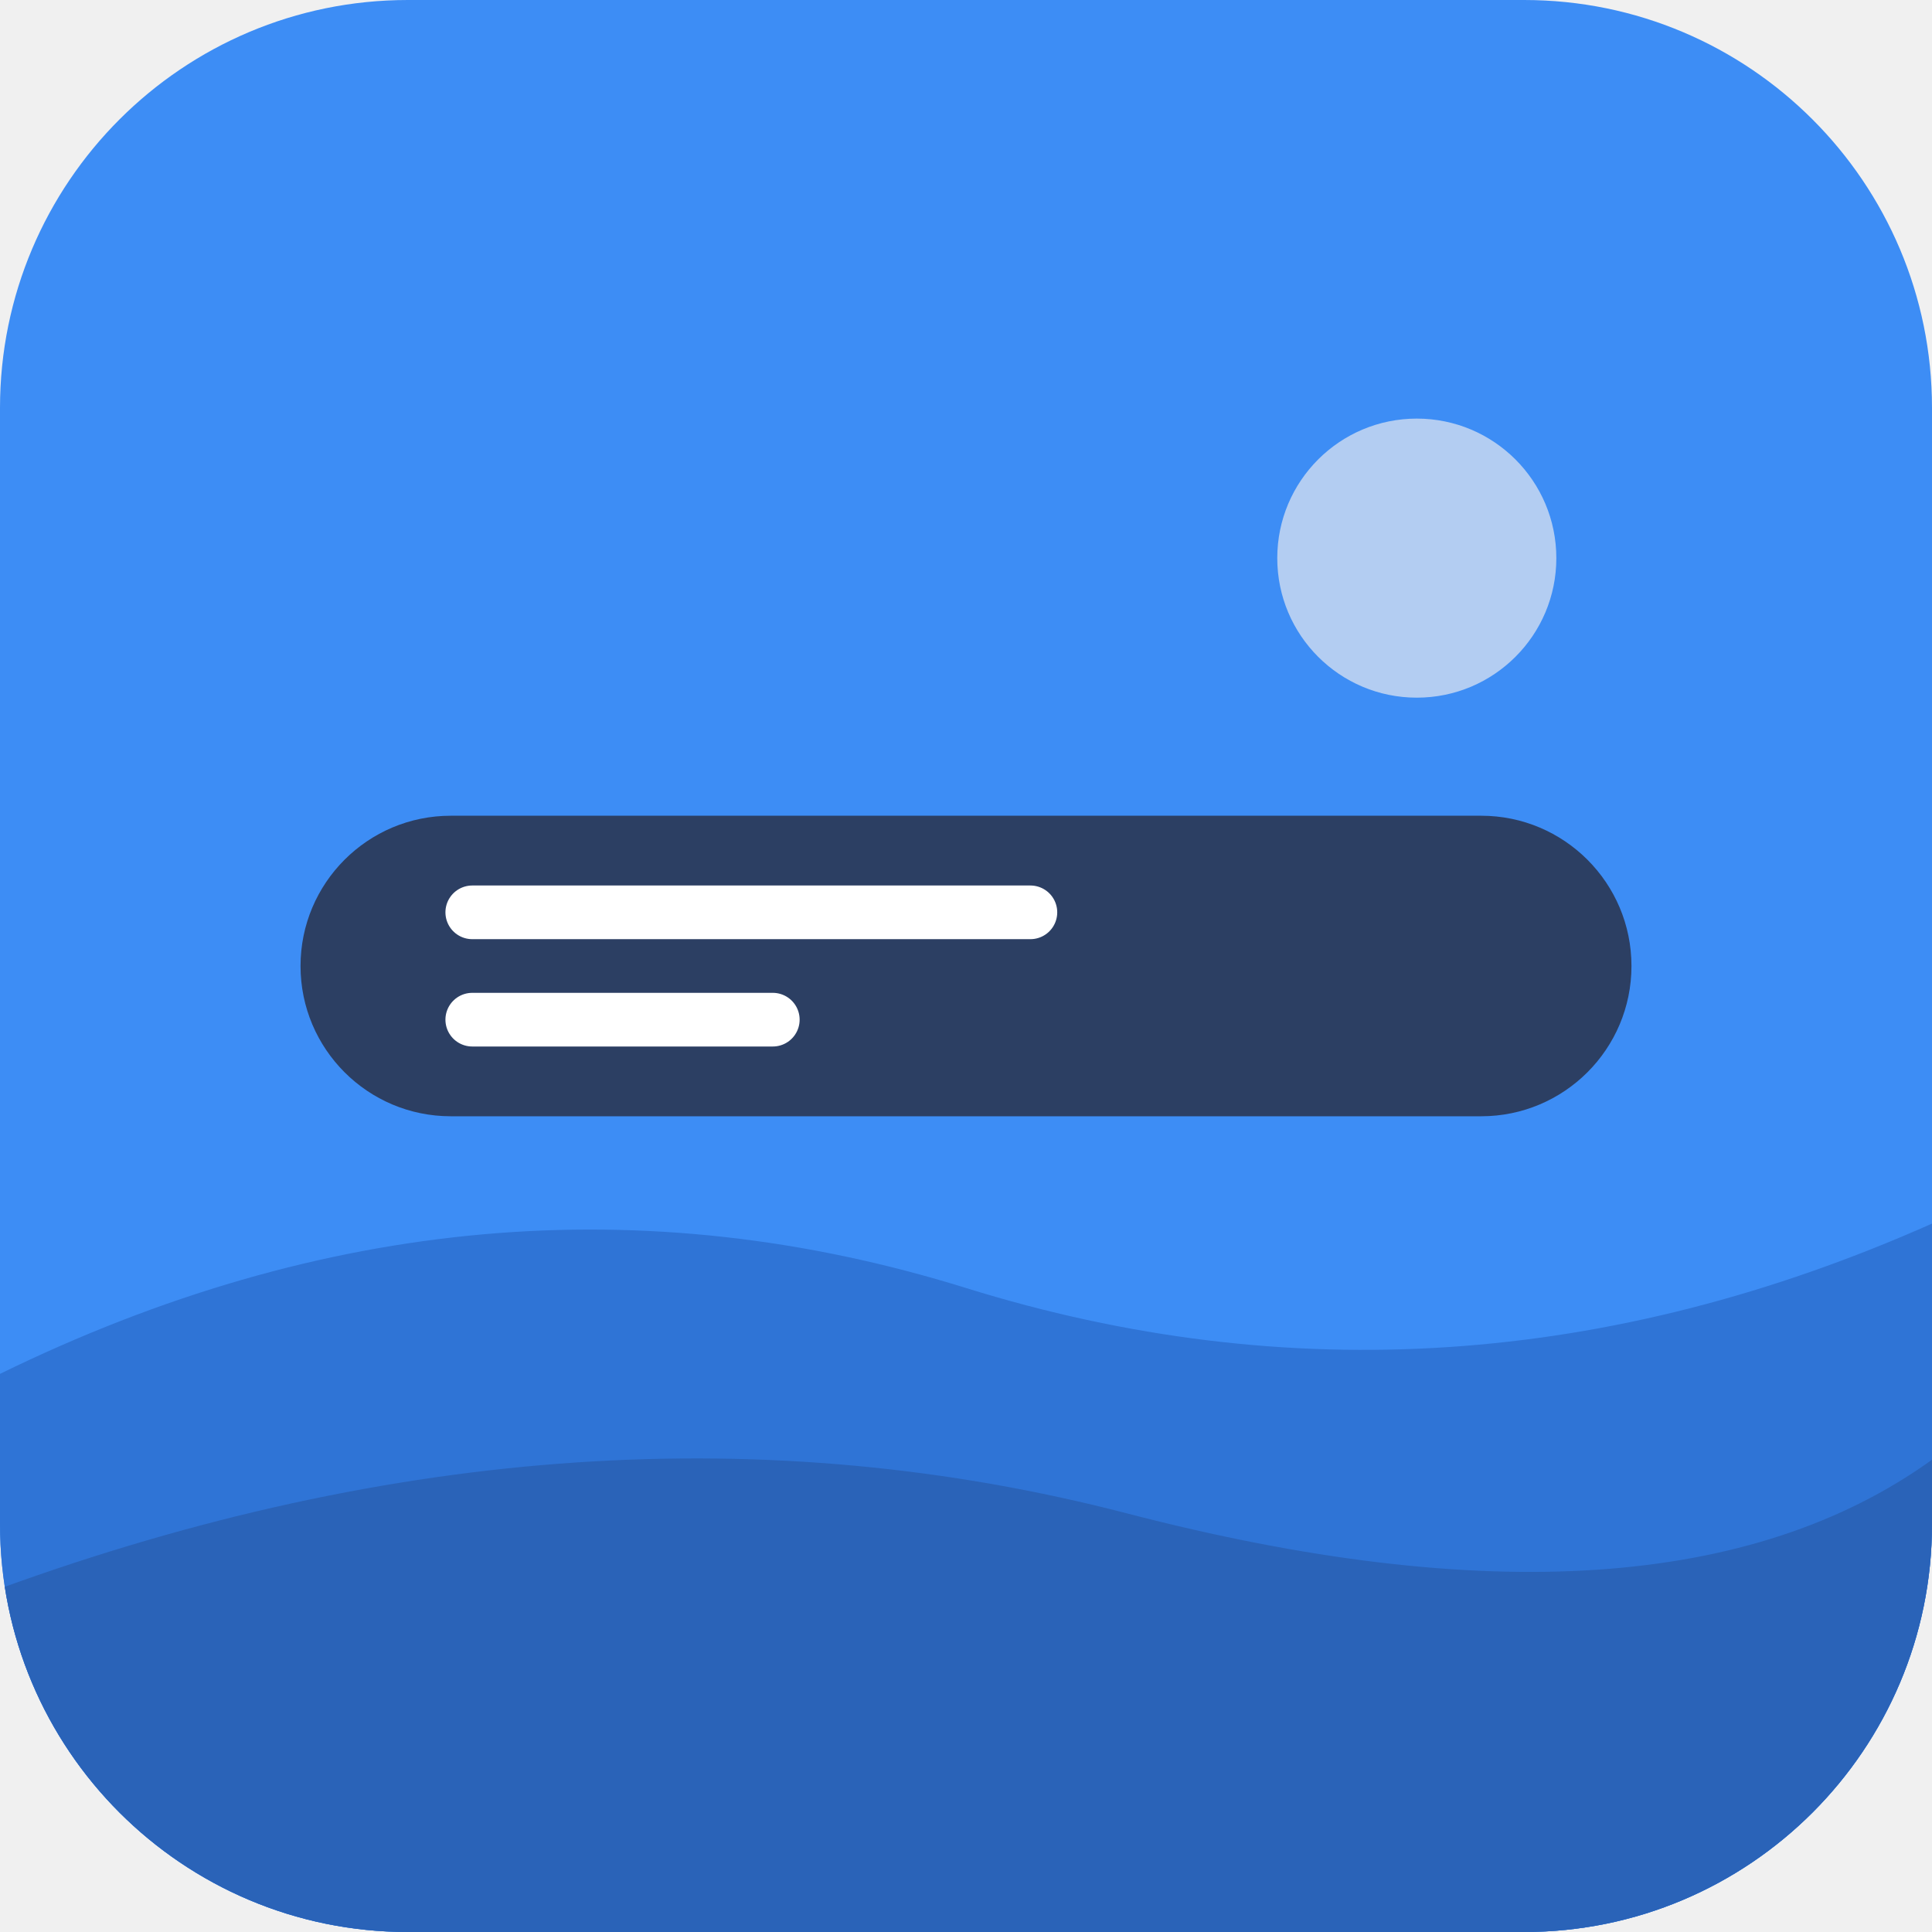
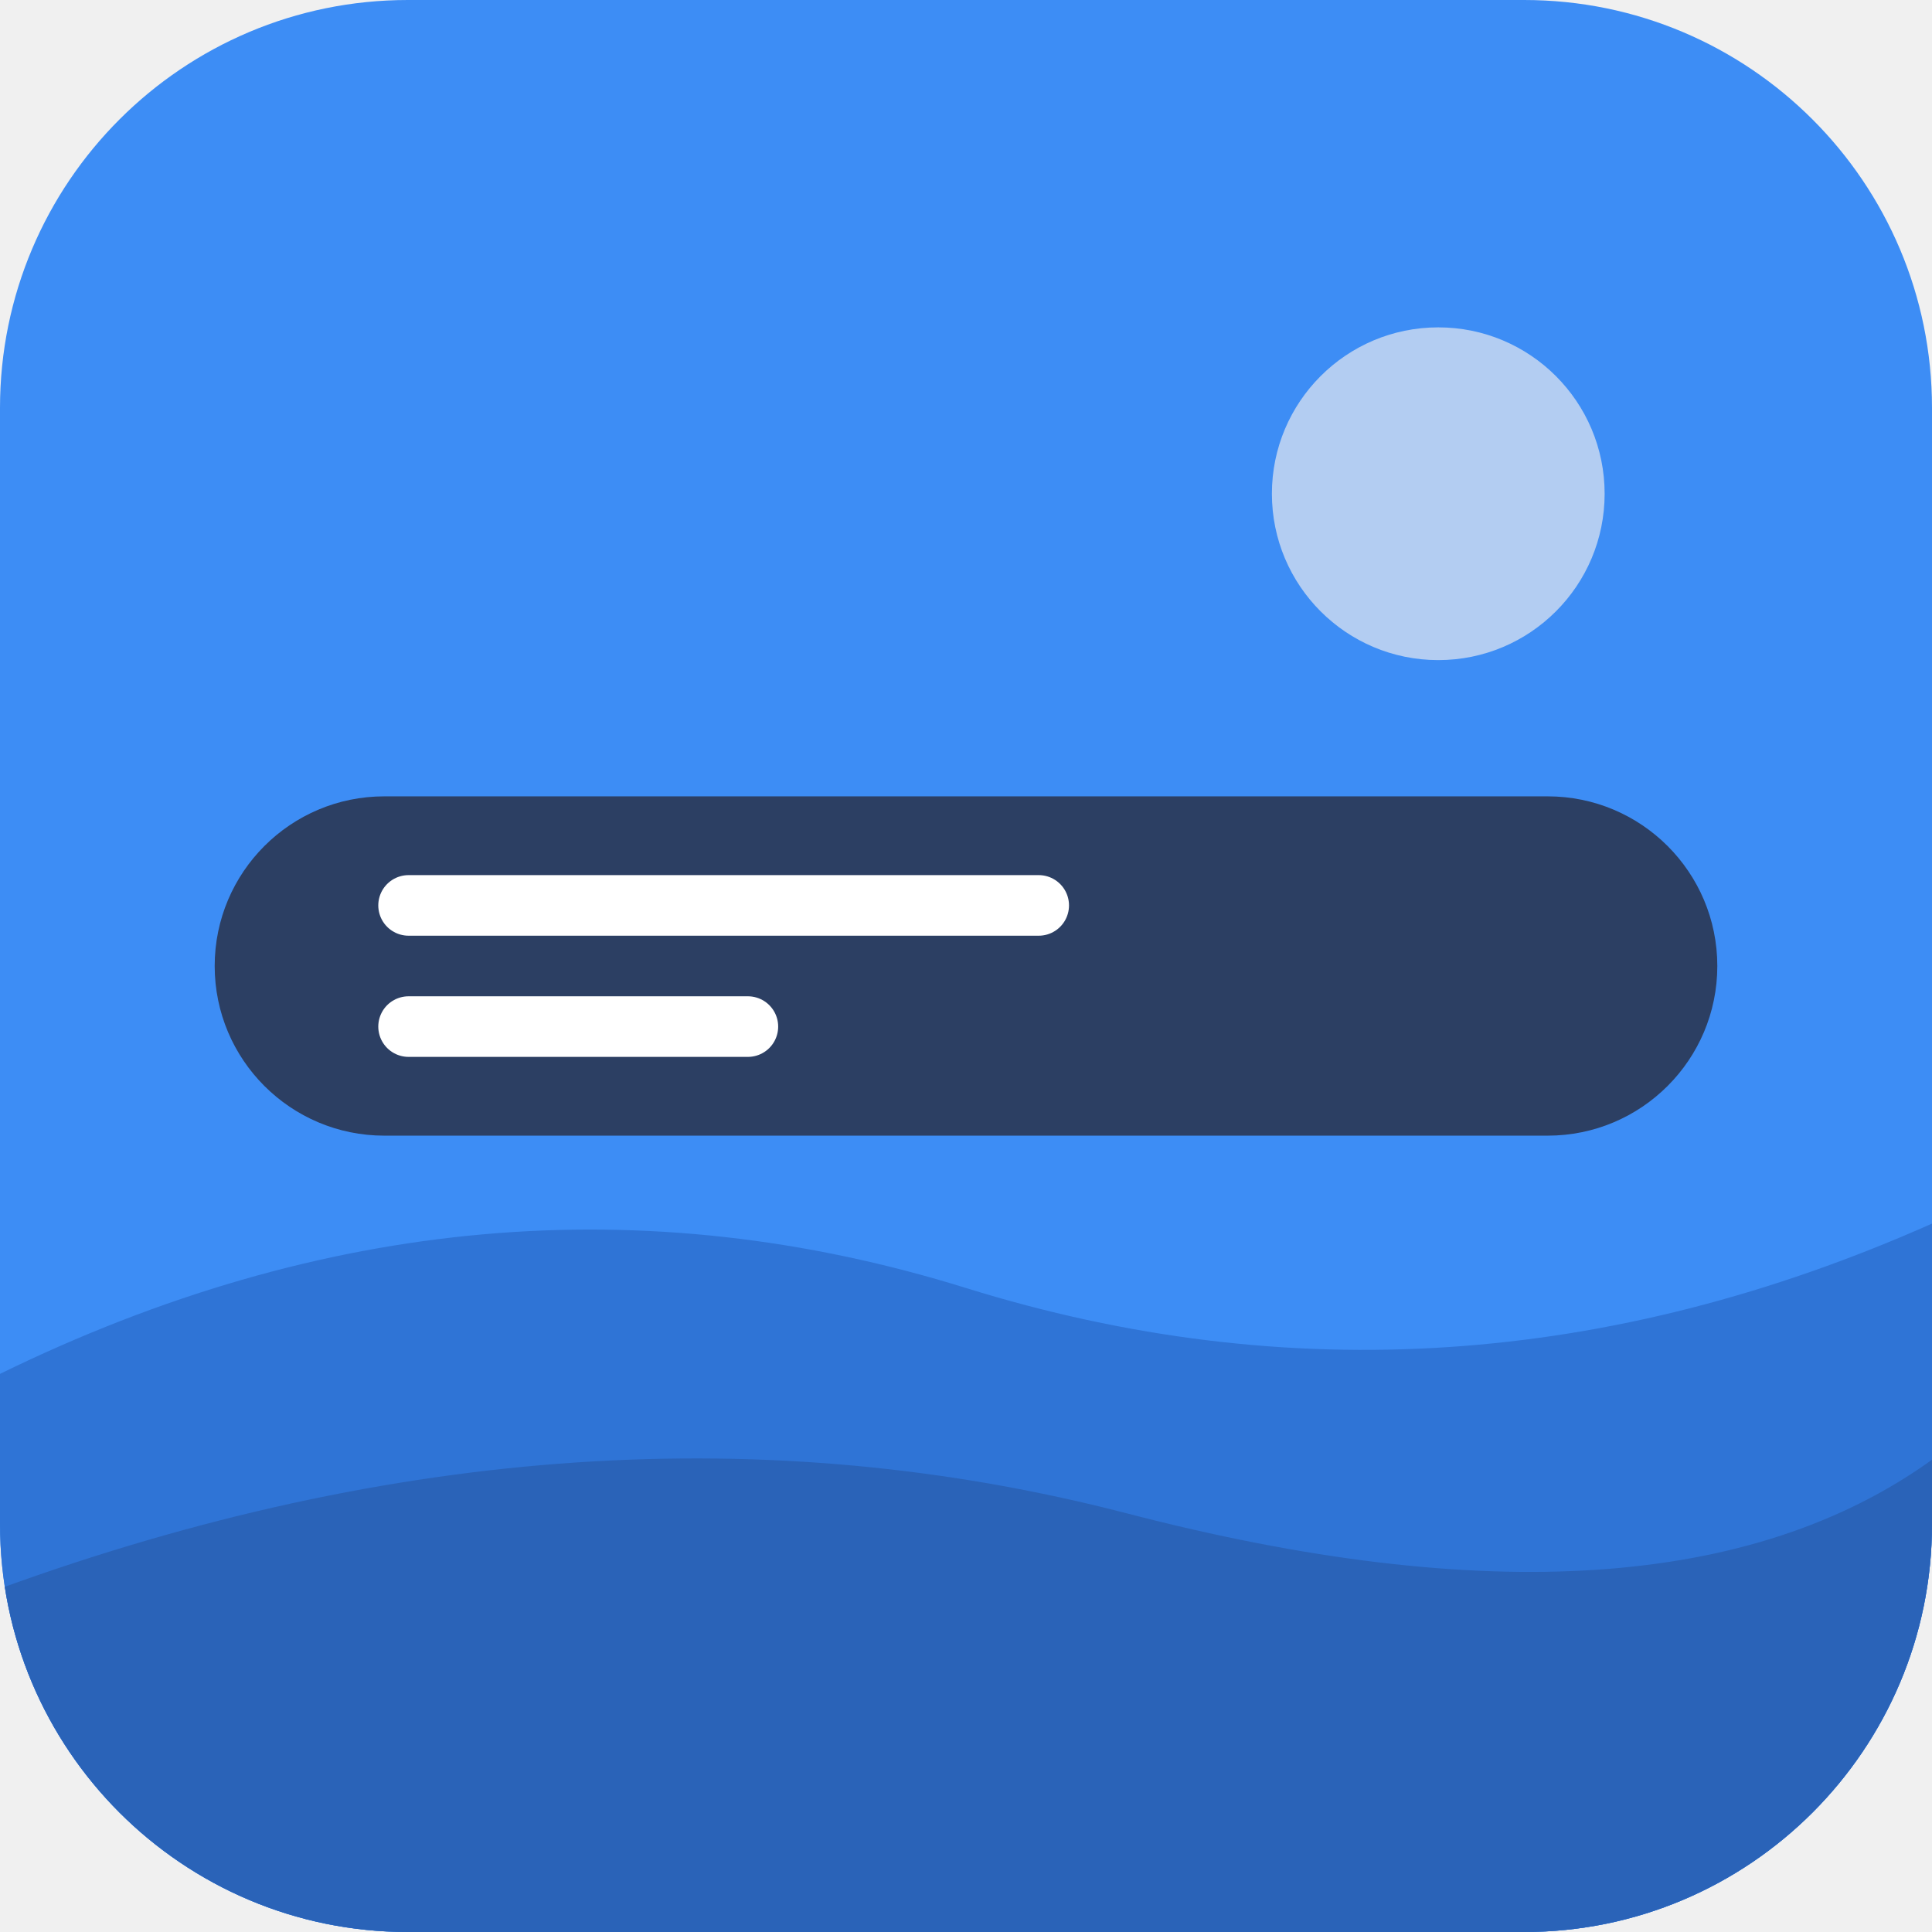
<svg xmlns="http://www.w3.org/2000/svg" viewBox="0 0 180 180" width="180" height="180">
  <clipPath id="r">
    <rect width="180" height="180" rx="38" />
  </clipPath>
  <g clip-path="url(#r)">
    <rect width="180" height="180" fill="#3d8df5" />
    <path d="M0 128 Q45 106 90 120 T180 114 V180 H0Z" fill="#2f74d6" />
    <path d="M0 148 Q55 128 105 141 T180 136 V180 H0Z" fill="#2a63b8" />
-     <circle cx="132" cy="52" r="13" fill="#b3cdf2" />
-     <rect x="28" y="76" width="124" height="28" rx="14" fill="#2b3550" fill-opacity=".88" />
-     <path d="M44 85 H96 M44 95 H72" stroke="#fff" stroke-width="5" stroke-linecap="round" />
+     <circle cx="134" cy="46" r="15.5" fill="#b3cdf2" />
+     <g transform="translate(90 90) scale(1.129) translate(-90 -90)">
+       <rect x="28" y="76" width="124" height="28" rx="14" fill="#2b3550" fill-opacity=".88" />
+       <path d="M44 85 H96 M44 95 H72" stroke="#fff" stroke-width="5" stroke-linecap="round" />
+     </g>
  </g>
</svg>
